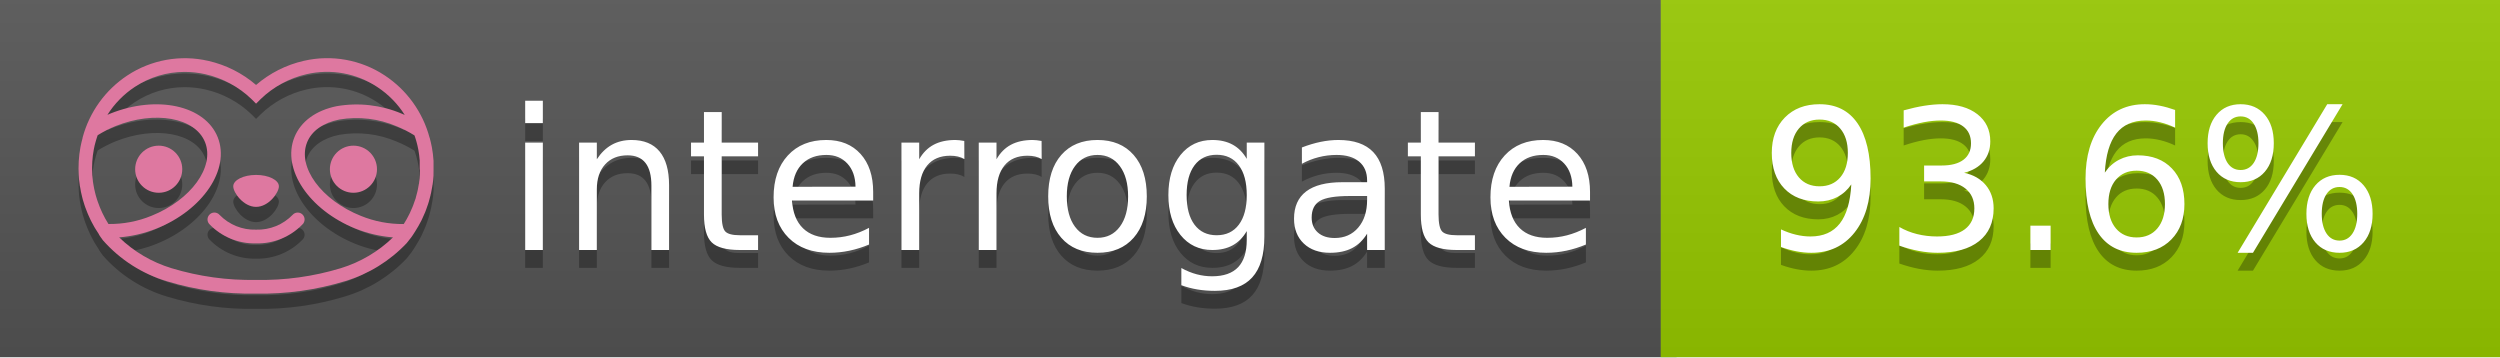
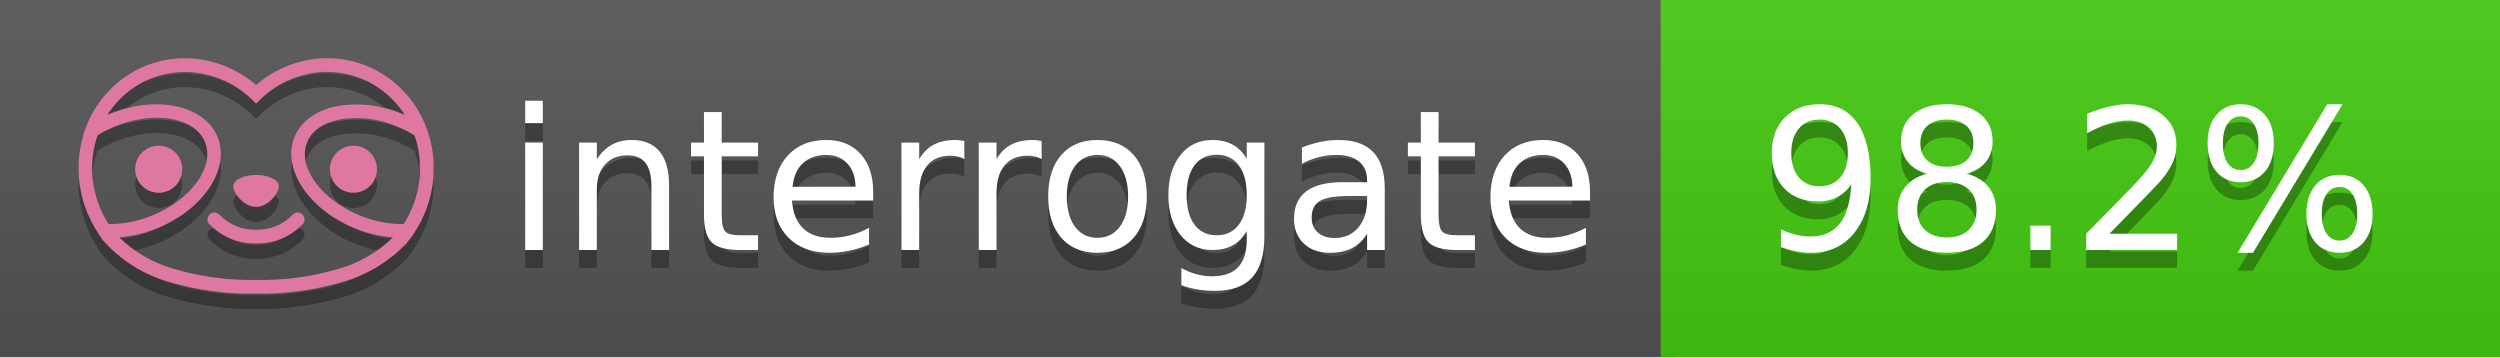
<svg xmlns="http://www.w3.org/2000/svg" width="140" height="20" viewBox="0 0 140 20" version="1.1" xml:space="preserve" style="fill-rule:evenodd;clip-rule:evenodd;stroke-linejoin:round;stroke-miterlimit:2;">
  <g transform="matrix(1,0,0,1,22,0)">
    <g id="backgrounds" transform="matrix(1.32789,0,0,1,-22.3892,0)">
      <rect x="0" y="0" width="71" height="20" style="fill:rgb(85,85,85);" />
    </g>
-     <rect x="71" y="0" width="47" height="20" data-interrogate="color" style="fill:#97CA00" />
+     <rect x="71" y="0" width="47" height="20" data-interrogate="color" style="fill:#4c1" />
    <g transform="matrix(1.19746,0,0,1,-22.3744,-4.85723e-16)">
      <rect x="0" y="0" width="118" height="20" style="fill:url(#_Linear1);" />
    </g>
  </g>
  <g fill="#fff" text-anchor="middle" font-family="DejaVu Sans,Verdana,Geneva,sans-serif" font-size="110">
    <text x="590" y="150" fill="#010101" fill-opacity=".3" transform="scale(.1)" textLength="610">interrogate</text>
    <text x="590" y="140" transform="scale(.1)" textLength="610">interrogate</text>
-     <text x="1160" y="150" fill="#010101" fill-opacity=".3" transform="scale(.1)" textLength="370" data-interrogate="result">93.6%</text>
-     <text x="1160" y="140" transform="scale(.1)" textLength="370" data-interrogate="result">93.6%</text>
+     <text x="1160" y="150" fill="#010101" fill-opacity=".3" transform="scale(.1)" textLength="370" data-interrogate="result">98.2%</text>
+     <text x="1160" y="140" transform="scale(.1)" textLength="370" data-interrogate="result">98.2%</text>
  </g>
  <g id="logo-shadow" transform="matrix(0.854876,0,0,0.854876,-6.73514,1.732)">
    <g transform="matrix(0.299012,0,0,0.299012,9.70229,-6.68582)">
      <path d="M50,64.25C52.76,64.25 55,61.13 55,59.75C55,58.37 52.76,57.25 50,57.25C47.24,57.25 45,58.37 45,59.75C45,61.13 47.24,64.25 50,64.25Z" style="fill:rgb(1,1,1);fill-opacity:0.3;fill-rule:nonzero;" />
    </g>
    <g transform="matrix(0.299012,0,0,0.299012,9.70229,-6.68582)">
      <path d="M88,49.05C86.506,43.475 83.018,38.638 78.2,35.46C72.969,32.002 66.539,30.844 60.43,32.26C56.576,33.145 52.995,34.958 50,37.54C46.998,34.958 43.411,33.149 39.55,32.27C33.441,30.853 27.011,32.011 21.78,35.47C16.97,38.652 13.489,43.489 12,49.06L12,49.13C11.82,49.79 11.66,50.46 11.53,51.13C11.146,53.207 11.021,55.323 11.16,57.43C11.16,58.03 11.26,58.63 11.34,59.23C11.34,59.51 11.43,59.79 11.48,60.07C11.53,60.35 11.58,60.68 11.64,60.98C11.7,61.28 11.8,61.69 11.89,62.05C11.98,62.41 11.99,62.47 12.05,62.68C12.16,63.07 12.28,63.46 12.41,63.84L12.58,64.34C12.72,64.74 12.88,65.14 13.04,65.53L13.23,65.98C13.403,66.373 13.583,66.767 13.77,67.16L13.99,67.59C14.19,67.97 14.39,68.35 14.61,68.73L14.87,69.15C15.1,69.52 15.33,69.89 15.58,70.26L15.58,70.32L15.99,70.93C16.14,71.14 16.29,71.36 16.45,71.57C20.206,75.83 25.086,78.95 30.53,80.57C36.839,82.48 43.41,83.385 50,83.25C56.599,83.374 63.177,82.456 69.49,80.53C74.644,78.978 79.303,76.102 83,72.19C83.34,71.78 83.65,71.35 84,70.92L84.18,70.66L84.33,70.44L84.41,70.32C84.55,70.12 84.67,69.9 84.81,69.7C85.07,69.3 85.32,68.89 85.55,68.48C85.78,68.07 86.02,67.65 86.23,67.22C86.31,67.05 86.39,66.88 86.47,66.7C86.67,66.28 86.85,65.87 87.03,65.44L87.23,64.92C87.397,64.487 87.55,64.05 87.69,63.61L87.85,63.09C87.98,62.64 88.1,62.19 88.21,61.74C88.21,61.57 88.3,61.39 88.33,61.22C88.43,60.75 88.52,60.22 88.6,59.79C88.6,59.64 88.66,59.49 88.68,59.33C88.77,58.71 88.84,58.08 88.88,57.45L88.88,54.17C88.817,53.164 88.693,52.162 88.51,51.17C88.38,50.5 88.23,49.84 88.05,49.17L88,49.05ZM85.89,56.44L85.89,57.23C85.89,57.78 85.79,58.32 85.72,58.86C85.72,59.01 85.72,59.15 85.65,59.3C85.59,59.7 85.51,60.11 85.43,60.51L85.32,60.99C85.23,61.38 85.12,61.77 85.01,62.16C85.01,62.31 84.93,62.46 84.88,62.6C84.74,63.04 84.59,63.47 84.42,63.9L84.27,64.28C84.1,64.71 83.91,65.14 83.71,65.56C83.51,65.98 83.43,66.12 83.28,66.4L83.01,66.91C82.83,67.223 82.643,67.537 82.45,67.85L82.35,68.01C79.121,68.047 75.918,67.434 72.93,66.21C64.27,62.74 59,55.52 61.18,50.11C62.18,47.6 64.7,45.82 68.26,45.11C72.489,44.395 76.835,44.908 80.78,46.59C82.141,47.144 83.453,47.813 84.7,48.59C84.76,48.76 84.82,48.93 84.88,49.1C84.94,49.27 85.05,49.63 85.12,49.9C85.28,50.5 85.44,51.1 85.55,51.73C85.691,52.507 85.792,53.292 85.85,54.08L85.85,55.89C85.85,56.12 85.91,56.25 85.91,56.45L85.89,56.44ZM17.66,68C16.668,66.435 15.869,64.756 15.28,63L15.17,62.68C15.06,62.35 14.96,62.01 14.87,61.68C14.823,61.493 14.777,61.31 14.73,61.13C14.66,60.84 14.59,60.55 14.53,60.27C14.47,59.99 14.43,59.72 14.38,59.44C14.33,59.16 14.3,59 14.27,58.78C14.2,58.27 14.15,57.78 14.11,57.23L14.11,57.03C14.008,55.236 14.122,53.437 14.45,51.67C14.56,51.06 14.71,50.46 14.88,49.87C14.96,49.59 15.04,49.32 15.13,49.05C15.22,48.78 15.24,48.72 15.3,48.55C16.548,47.774 17.859,47.105 19.22,46.55C27.86,43.09 36.65,44.67 38.82,50.08C40.99,55.49 35.73,62.74 27.09,66.2C24.101,67.431 20.893,68.043 17.66,68ZM68.57,77.68C62.554,79.508 56.287,80.376 50,80.25C43.737,80.37 37.495,79.506 31.5,77.69C27.185,76.38 23.243,74.062 20,70.93C22.815,70.706 25.58,70.055 28.2,69C38.37,64.92 44.39,56 41.6,49C38.81,42 28.27,39.72 18.1,43.8L17.43,44.09C18.973,41.648 21.019,39.561 23.43,37.97C26.671,35.824 30.473,34.68 34.36,34.68C35.884,34.681 37.404,34.852 38.89,35.19C42.694,36.049 46.191,37.935 49,40.64L50,41.64L51,40.64C53.797,37.937 57.279,36.049 61.07,35.18C66.402,33.947 72.014,34.968 76.57,38C78.98,39.588 81.026,41.671 82.57,44.11L81.9,43.82C77.409,41.921 72.464,41.355 67.66,42.19C63.08,43.12 59.79,45.54 58.39,49.02C55.6,55.97 61.62,64.94 71.79,69.02C74.414,70.07 77.182,70.714 80,70.93C76.776,74.05 72.859,76.363 68.57,77.68Z" style="fill:rgb(1,1,1);fill-opacity:0.3;fill-rule:nonzero;" />
    </g>
    <g transform="matrix(0.299012,0,0,0.299012,9.70229,-6.68582)">
      <circle cx="71.33" cy="56" r="5.16" style="fill:rgb(1,1,1);fill-opacity:0.3;" />
    </g>
    <g transform="matrix(0.299012,0,0,0.299012,9.70229,-6.68582)">
      <circle cx="28.67" cy="56" r="5.16" style="fill:rgb(1,1,1);fill-opacity:0.3;" />
    </g>
    <g transform="matrix(0.299012,0,0,0.299012,9.70229,-6.68582)">
      <path d="M58,66C55.912,68.161 53.003,69.339 50,69.24C46.997,69.339 44.088,68.161 42,66C41.714,65.677 41.302,65.491 40.87,65.491C40.042,65.491 39.361,66.172 39.361,67C39.361,67.368 39.496,67.724 39.74,68C42.403,70.804 46.134,72.35 50,72.25C53.862,72.347 57.59,70.802 60.25,68C60.495,67.725 60.63,67.369 60.63,67C60.63,66.174 59.951,65.495 59.125,65.495C58.695,65.495 58.285,65.679 58,66Z" style="fill:rgb(1,1,1);fill-opacity:0.3;fill-rule:nonzero;" />
    </g>
  </g>
  <g id="logo-pink" transform="matrix(0.854876,0,0,0.854876,-6.73514,0.877124)">
    <g transform="matrix(0.299012,0,0,0.299012,9.70229,-6.68582)">
      <path d="M50,64.25C52.76,64.25 55,61.13 55,59.75C55,58.37 52.76,57.25 50,57.25C47.24,57.25 45,58.37 45,59.75C45,61.13 47.24,64.25 50,64.25Z" style="fill:rgb(222,120,160);fill-rule:nonzero;" />
    </g>
    <g transform="matrix(0.299012,0,0,0.299012,9.70229,-6.68582)">
      <path d="M88,49.05C86.506,43.475 83.018,38.638 78.2,35.46C72.969,32.002 66.539,30.844 60.43,32.26C56.576,33.145 52.995,34.958 50,37.54C46.998,34.958 43.411,33.149 39.55,32.27C33.441,30.853 27.011,32.011 21.78,35.47C16.97,38.652 13.489,43.489 12,49.06L12,49.13C11.82,49.79 11.66,50.46 11.53,51.13C11.146,53.207 11.021,55.323 11.16,57.43C11.16,58.03 11.26,58.63 11.34,59.23C11.34,59.51 11.43,59.79 11.48,60.07C11.53,60.35 11.58,60.68 11.64,60.98C11.7,61.28 11.8,61.69 11.89,62.05C11.98,62.41 11.99,62.47 12.05,62.68C12.16,63.07 12.28,63.46 12.41,63.84L12.58,64.34C12.72,64.74 12.88,65.14 13.04,65.53L13.23,65.98C13.403,66.373 13.583,66.767 13.77,67.16L13.99,67.59C14.19,67.97 14.39,68.35 14.61,68.73L14.87,69.15C15.1,69.52 15.33,69.89 15.58,70.26L15.58,70.32L15.99,70.93C16.14,71.14 16.29,71.36 16.45,71.57C20.206,75.83 25.086,78.95 30.53,80.57C36.839,82.48 43.41,83.385 50,83.25C56.599,83.374 63.177,82.456 69.49,80.53C74.644,78.978 79.303,76.102 83,72.19C83.34,71.78 83.65,71.35 84,70.92L84.18,70.66L84.33,70.44L84.41,70.32C84.55,70.12 84.67,69.9 84.81,69.7C85.07,69.3 85.32,68.89 85.55,68.48C85.78,68.07 86.02,67.65 86.23,67.22C86.31,67.05 86.39,66.88 86.47,66.7C86.67,66.28 86.85,65.87 87.03,65.44L87.23,64.92C87.397,64.487 87.55,64.05 87.69,63.61L87.85,63.09C87.98,62.64 88.1,62.19 88.21,61.74C88.21,61.57 88.3,61.39 88.33,61.22C88.43,60.75 88.52,60.22 88.6,59.79C88.6,59.64 88.66,59.49 88.68,59.33C88.77,58.71 88.84,58.08 88.88,57.45L88.88,54.17C88.817,53.164 88.693,52.162 88.51,51.17C88.38,50.5 88.23,49.84 88.05,49.17L88,49.05ZM85.89,56.44L85.89,57.23C85.89,57.78 85.79,58.32 85.72,58.86C85.72,59.01 85.72,59.15 85.65,59.3C85.59,59.7 85.51,60.11 85.43,60.51L85.32,60.99C85.23,61.38 85.12,61.77 85.01,62.16C85.01,62.31 84.93,62.46 84.88,62.6C84.74,63.04 84.59,63.47 84.42,63.9L84.27,64.28C84.1,64.71 83.91,65.14 83.71,65.56C83.51,65.98 83.43,66.12 83.28,66.4L83.01,66.91C82.83,67.223 82.643,67.537 82.45,67.85L82.35,68.01C79.121,68.047 75.918,67.434 72.93,66.21C64.27,62.74 59,55.52 61.18,50.11C62.18,47.6 64.7,45.82 68.26,45.11C72.489,44.395 76.835,44.908 80.78,46.59C82.141,47.144 83.453,47.813 84.7,48.59C84.76,48.76 84.82,48.93 84.88,49.1C84.94,49.27 85.05,49.63 85.12,49.9C85.28,50.5 85.44,51.1 85.55,51.73C85.691,52.507 85.792,53.292 85.85,54.08L85.85,55.89C85.85,56.12 85.91,56.25 85.91,56.45L85.89,56.44ZM17.66,68C16.668,66.435 15.869,64.756 15.28,63L15.17,62.68C15.06,62.35 14.96,62.01 14.87,61.68C14.823,61.493 14.777,61.31 14.73,61.13C14.66,60.84 14.59,60.55 14.53,60.27C14.47,59.99 14.43,59.72 14.38,59.44C14.33,59.16 14.3,59 14.27,58.78C14.2,58.27 14.15,57.78 14.11,57.23L14.11,57.03C14.008,55.236 14.122,53.437 14.45,51.67C14.56,51.06 14.71,50.46 14.88,49.87C14.96,49.59 15.04,49.32 15.13,49.05C15.22,48.78 15.24,48.72 15.3,48.55C16.548,47.774 17.859,47.105 19.22,46.55C27.86,43.09 36.65,44.67 38.82,50.08C40.99,55.49 35.73,62.74 27.09,66.2C24.101,67.431 20.893,68.043 17.66,68ZM68.57,77.68C62.554,79.508 56.287,80.376 50,80.25C43.737,80.37 37.495,79.506 31.5,77.69C27.185,76.38 23.243,74.062 20,70.93C22.815,70.706 25.58,70.055 28.2,69C38.37,64.92 44.39,56 41.6,49C38.81,42 28.27,39.72 18.1,43.8L17.43,44.09C18.973,41.648 21.019,39.561 23.43,37.97C26.671,35.824 30.473,34.68 34.36,34.68C35.884,34.681 37.404,34.852 38.89,35.19C42.694,36.049 46.191,37.935 49,40.64L50,41.64L51,40.64C53.797,37.937 57.279,36.049 61.07,35.18C66.402,33.947 72.014,34.968 76.57,38C78.98,39.588 81.026,41.671 82.57,44.11L81.9,43.82C77.409,41.921 72.464,41.355 67.66,42.19C63.08,43.12 59.79,45.54 58.39,49.02C55.6,55.97 61.62,64.94 71.79,69.02C74.414,70.07 77.182,70.714 80,70.93C76.776,74.05 72.859,76.363 68.57,77.68Z" style="fill:rgb(222,120,160);fill-rule:nonzero;" />
    </g>
    <g transform="matrix(0.299012,0,0,0.299012,9.70229,-6.68582)">
      <circle cx="71.33" cy="56" r="5.16" style="fill:rgb(222,120,160);" />
    </g>
    <g transform="matrix(0.299012,0,0,0.299012,9.70229,-6.68582)">
      <circle cx="28.67" cy="56" r="5.16" style="fill:rgb(222,120,160);" />
    </g>
    <g transform="matrix(0.299012,0,0,0.299012,9.70229,-6.68582)">
      <path d="M58,66C55.912,68.161 53.003,69.339 50,69.24C46.997,69.339 44.088,68.161 42,66C41.714,65.677 41.302,65.491 40.87,65.491C40.042,65.491 39.361,66.172 39.361,67C39.361,67.368 39.496,67.724 39.74,68C42.403,70.804 46.134,72.35 50,72.25C53.862,72.347 57.59,70.802 60.25,68C60.495,67.725 60.63,67.369 60.63,67C60.63,66.174 59.951,65.495 59.125,65.495C58.695,65.495 58.285,65.679 58,66Z" style="fill:rgb(222,120,160);fill-rule:nonzero;" />
    </g>
  </g>
  <defs>
    <linearGradient id="_Linear1" x1="0" y1="0" x2="1" y2="0" gradientUnits="userSpaceOnUse" gradientTransform="matrix(1.22465e-15,20,-20,1.22465e-15,0,0)">
      <stop offset="0" style="stop-color:rgb(187,187,187);stop-opacity:0.1" />
      <stop offset="1" style="stop-color:black;stop-opacity:0.1" />
    </linearGradient>
  </defs>
</svg>
